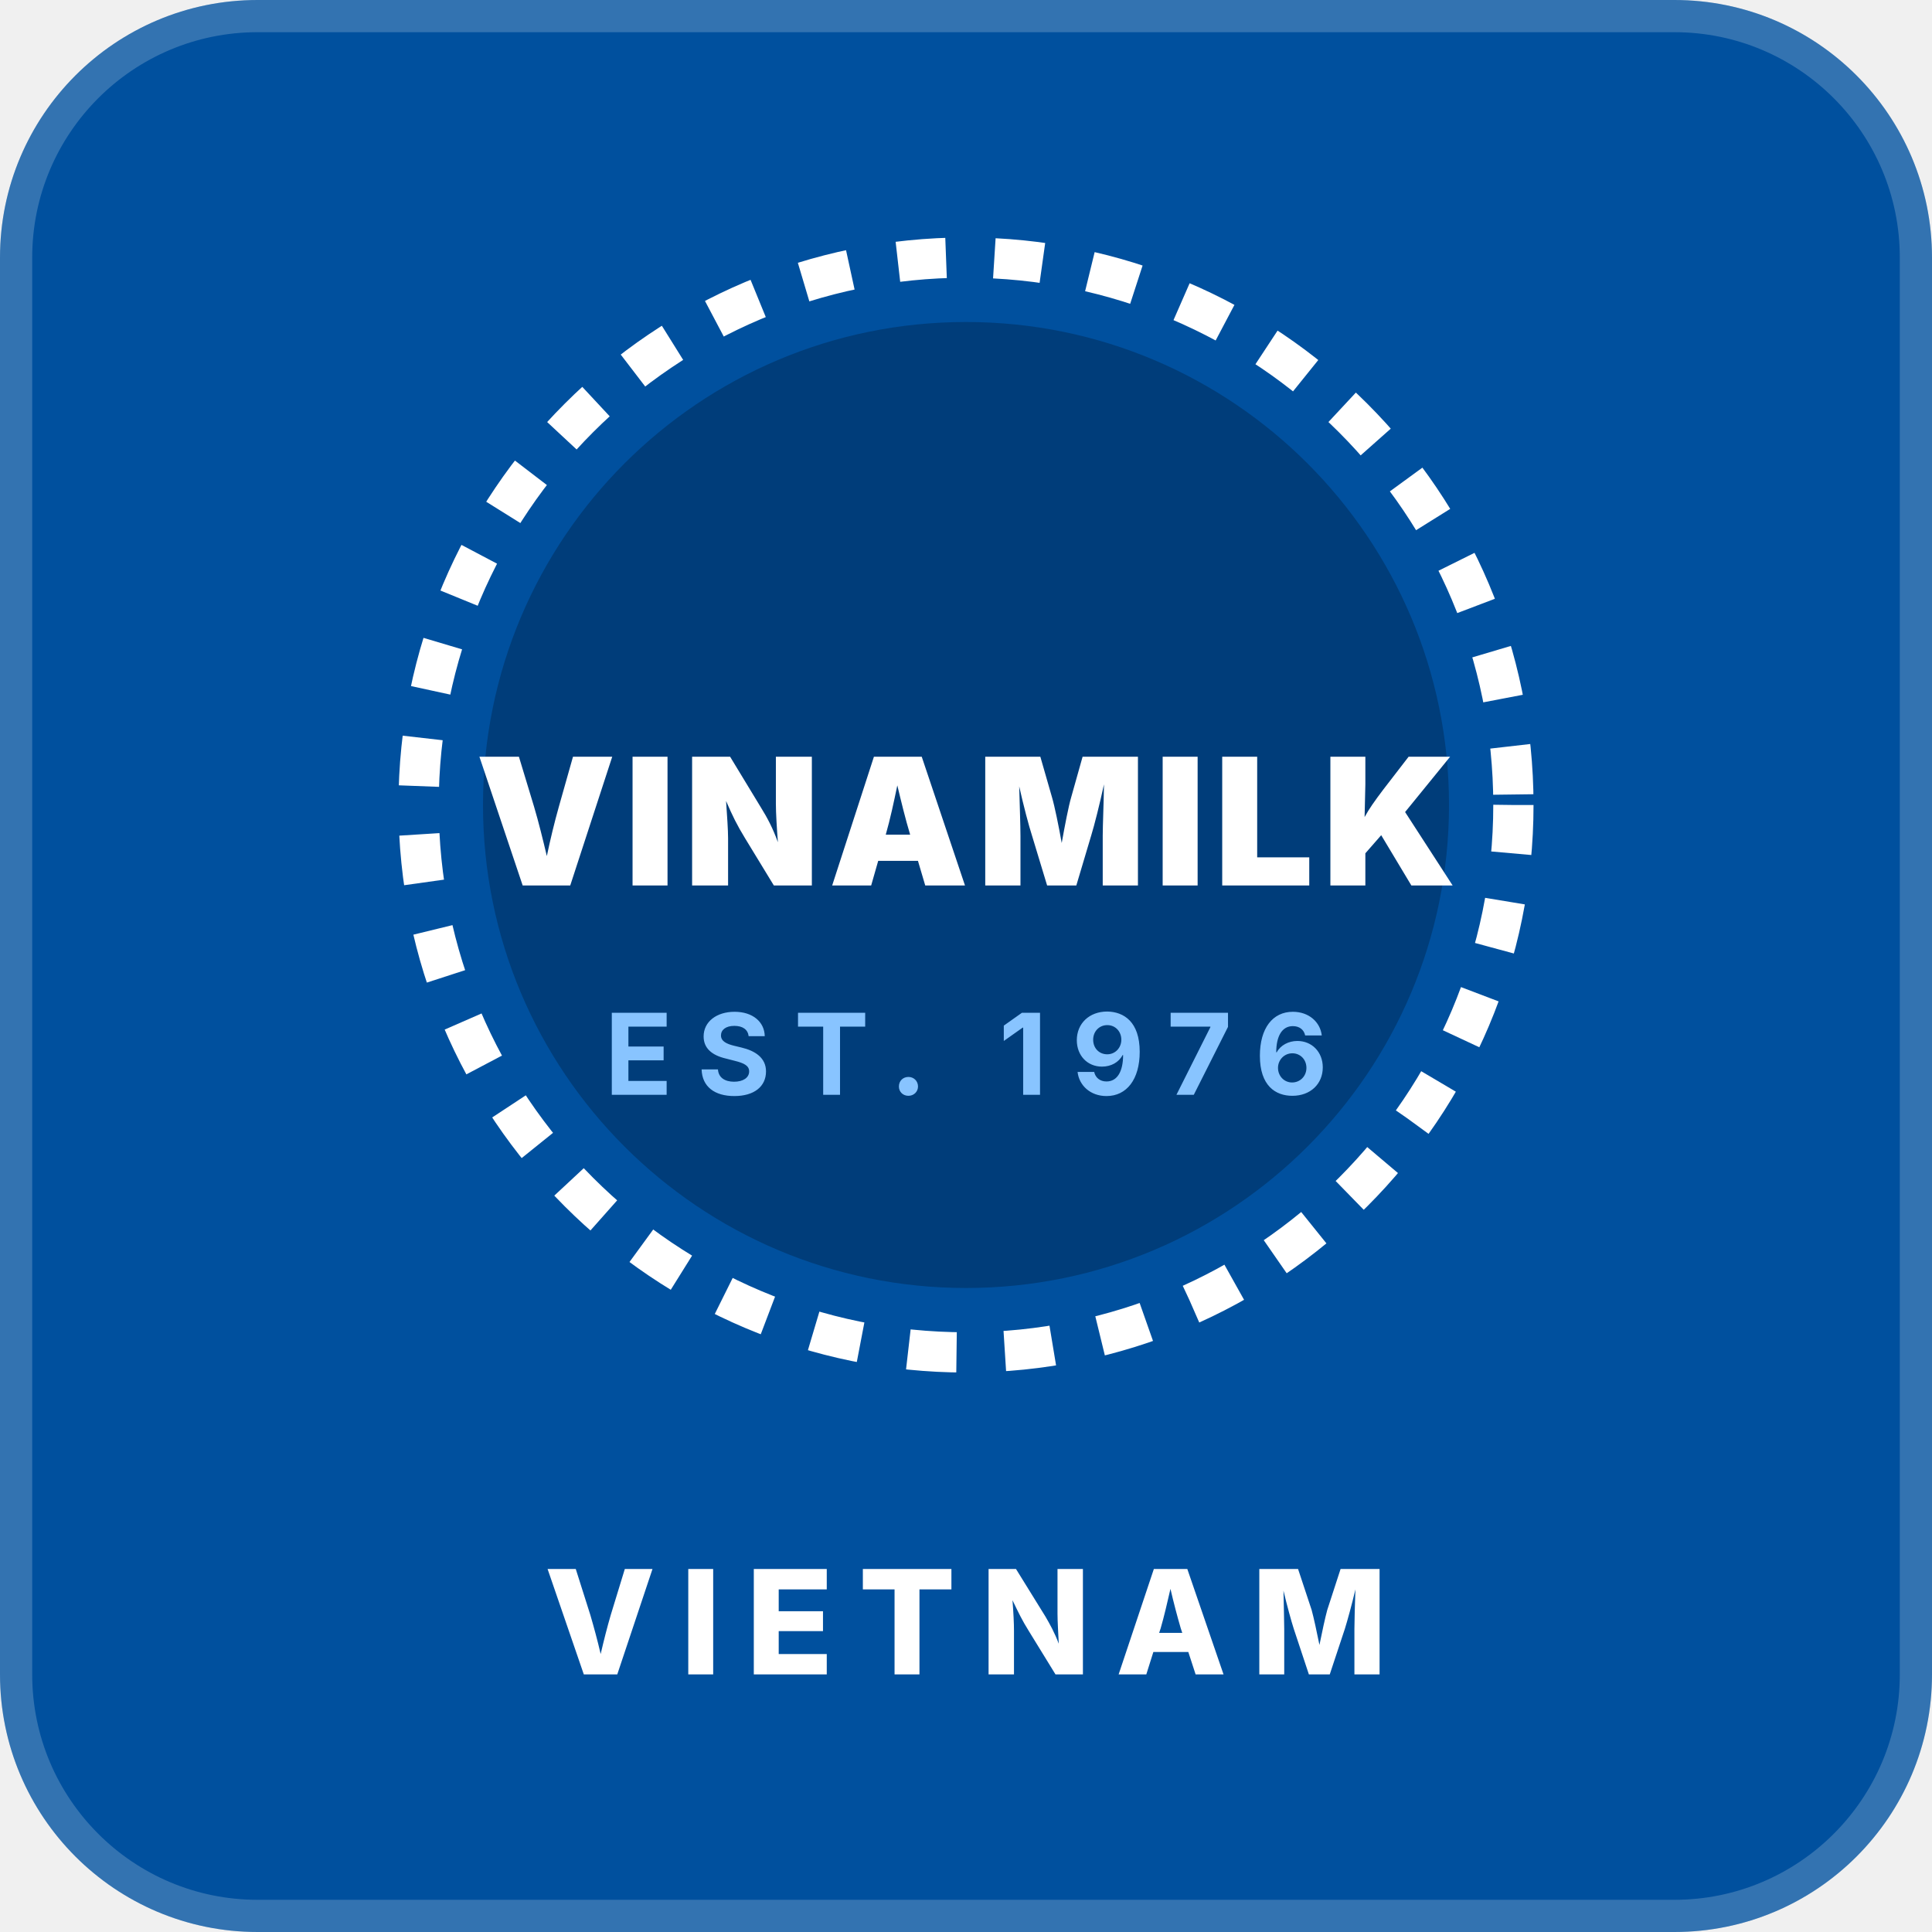
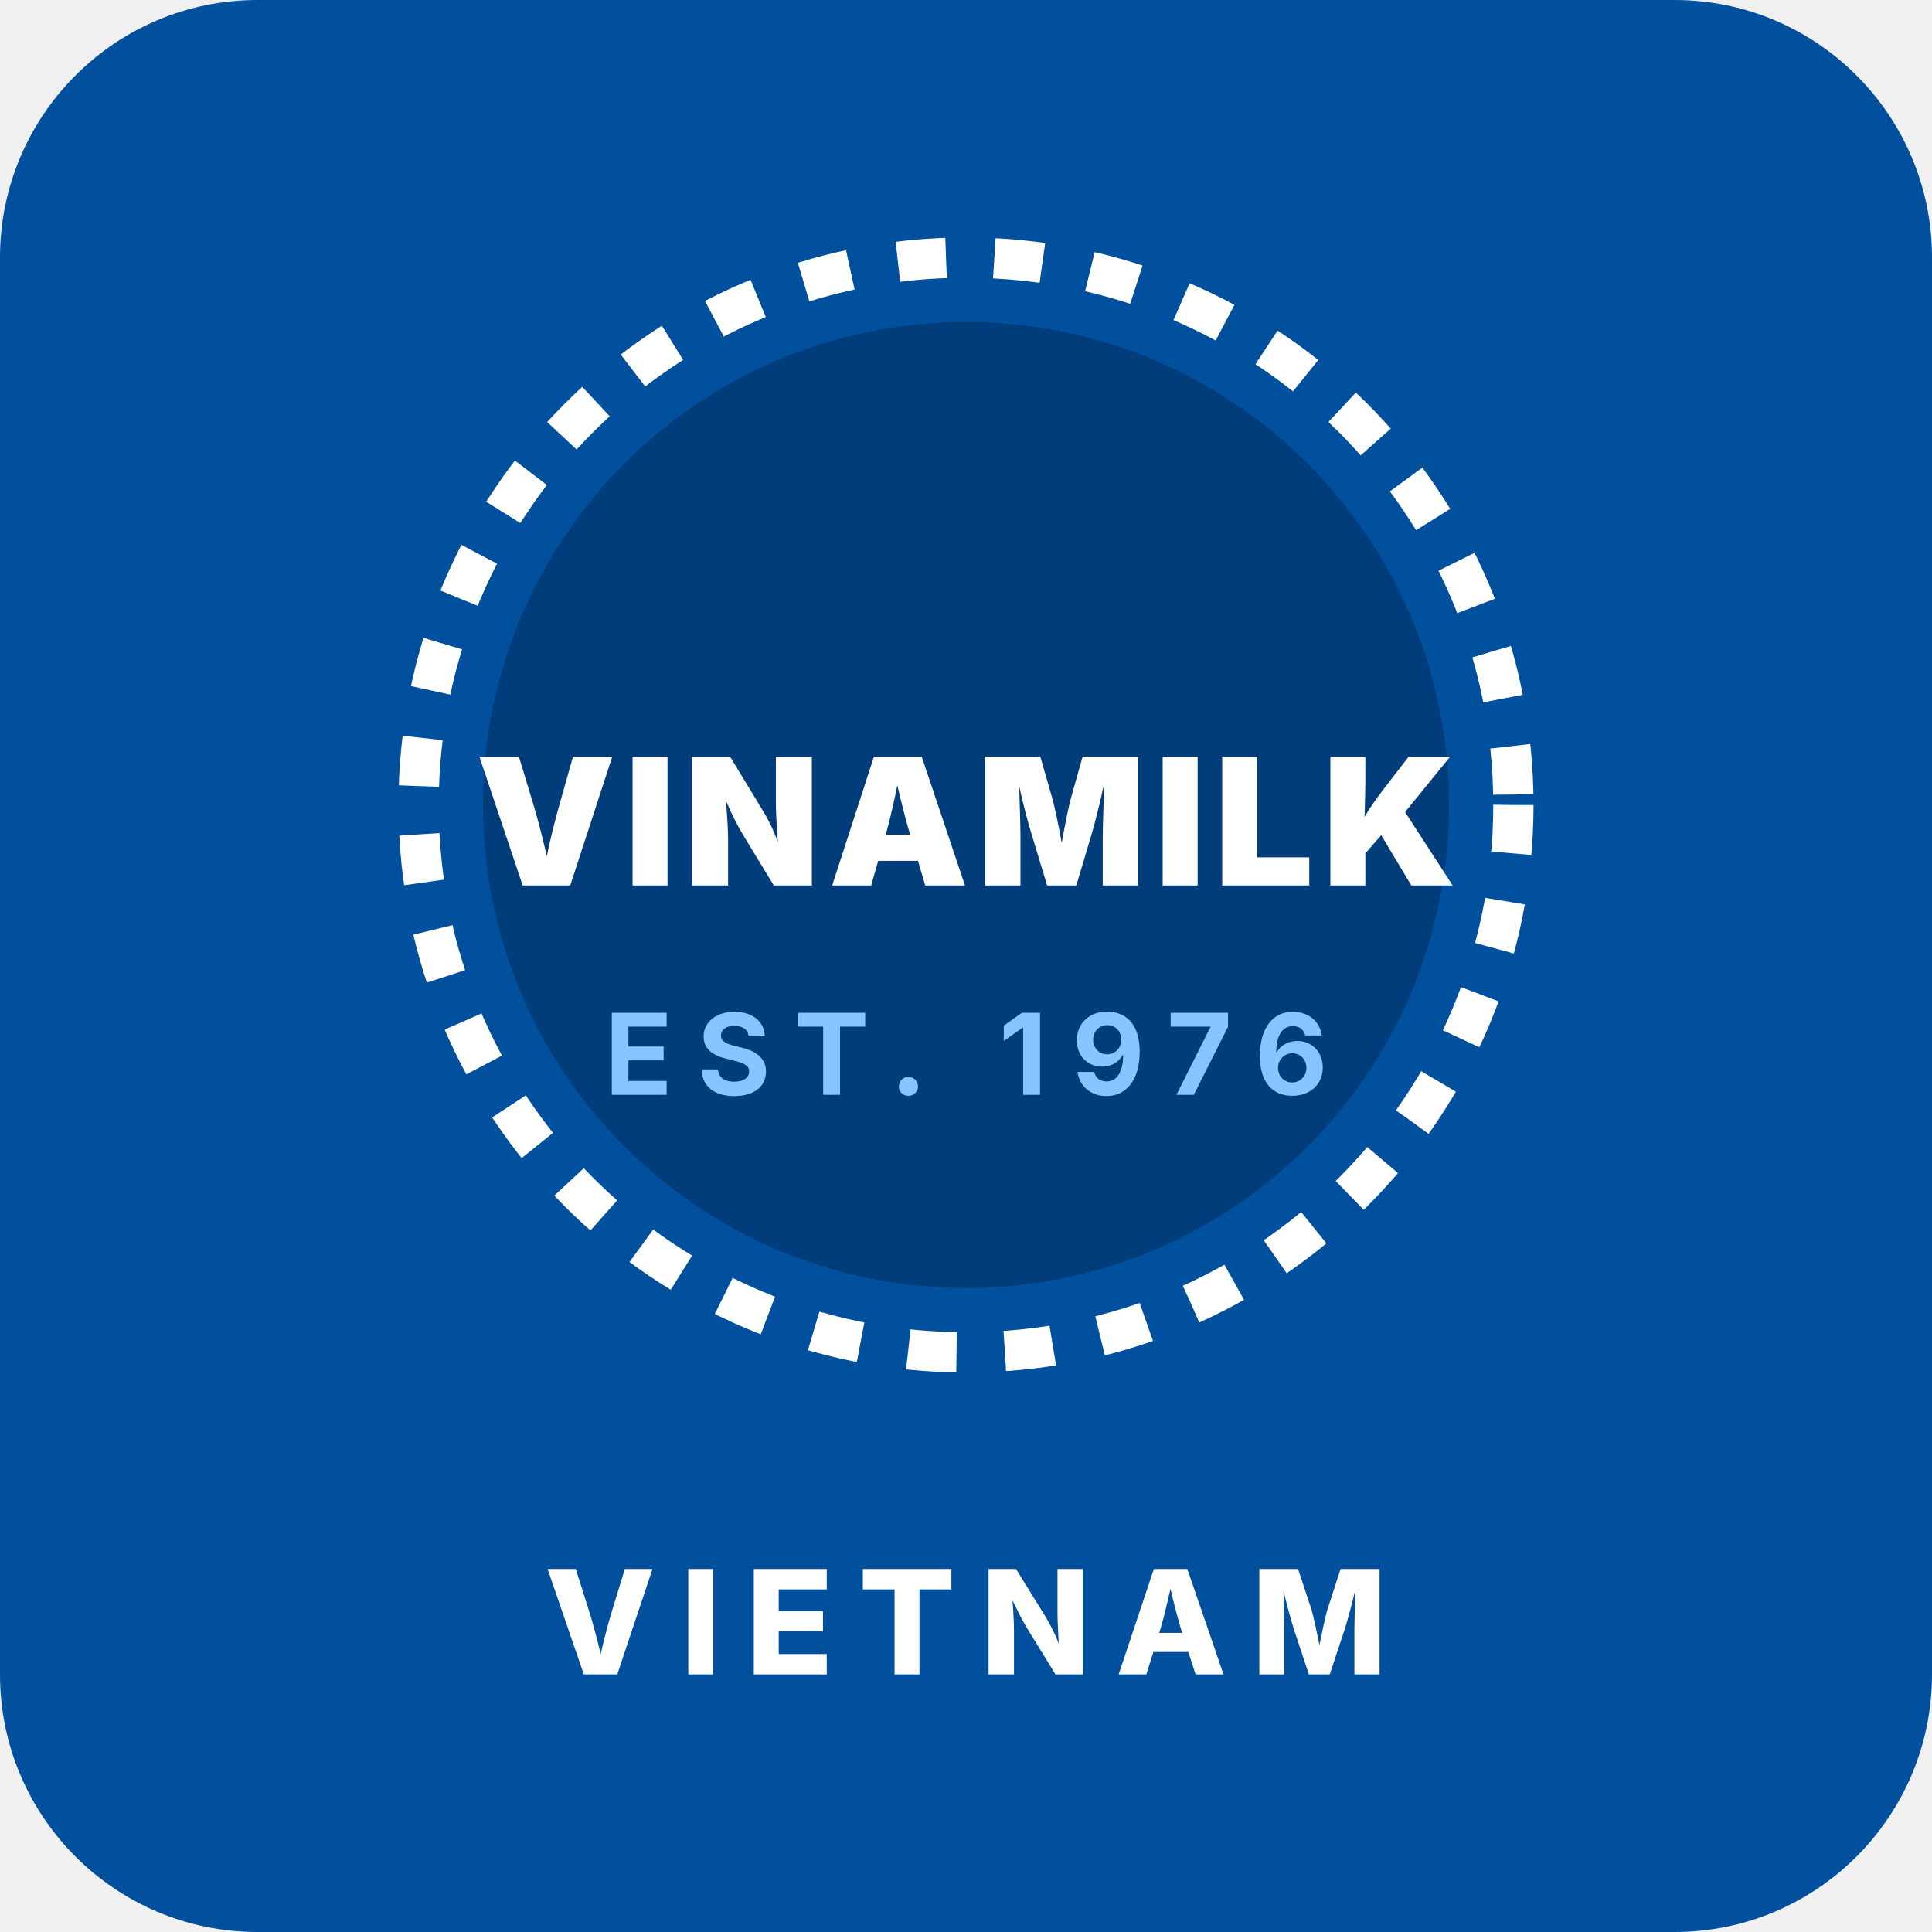
<svg xmlns="http://www.w3.org/2000/svg" viewBox="0 0 120 120" width="120" height="120">
  <rect width="120" height="120" rx="16" fill="#00509E" />
-   <rect x="1" y="1" width="118" height="118" rx="15" fill="none" stroke="rgba(255,255,255,0.2)" stroke-width="2" />
  <g transform="translate(60, 56)">
    <circle cx="0" cy="-6" r="34" fill="none" stroke="#FFFFFF" stroke-width="2.5" stroke-dasharray="3 3" />
    <circle cx="0" cy="-6" r="30" fill="#003D7A" />
    <text x="0" y="-1" font-family="'Inter', -apple-system, sans-serif" font-weight="900" font-size="11" fill="#FFFFFF" text-anchor="middle" letter-spacing="0.5">VINAMILK</text>
    <text x="0" y="12" font-family="'Inter', -apple-system, sans-serif" font-weight="700" font-size="7" fill="#88C4FF" text-anchor="middle" letter-spacing="1.5">EST. 1976</text>
  </g>
  <text x="60" y="104" font-family="'Inter', -apple-system, sans-serif" font-weight="800" font-size="9" fill="#FFFFFF" text-anchor="middle" letter-spacing="1.5">VIETNAM</text>
</svg>
